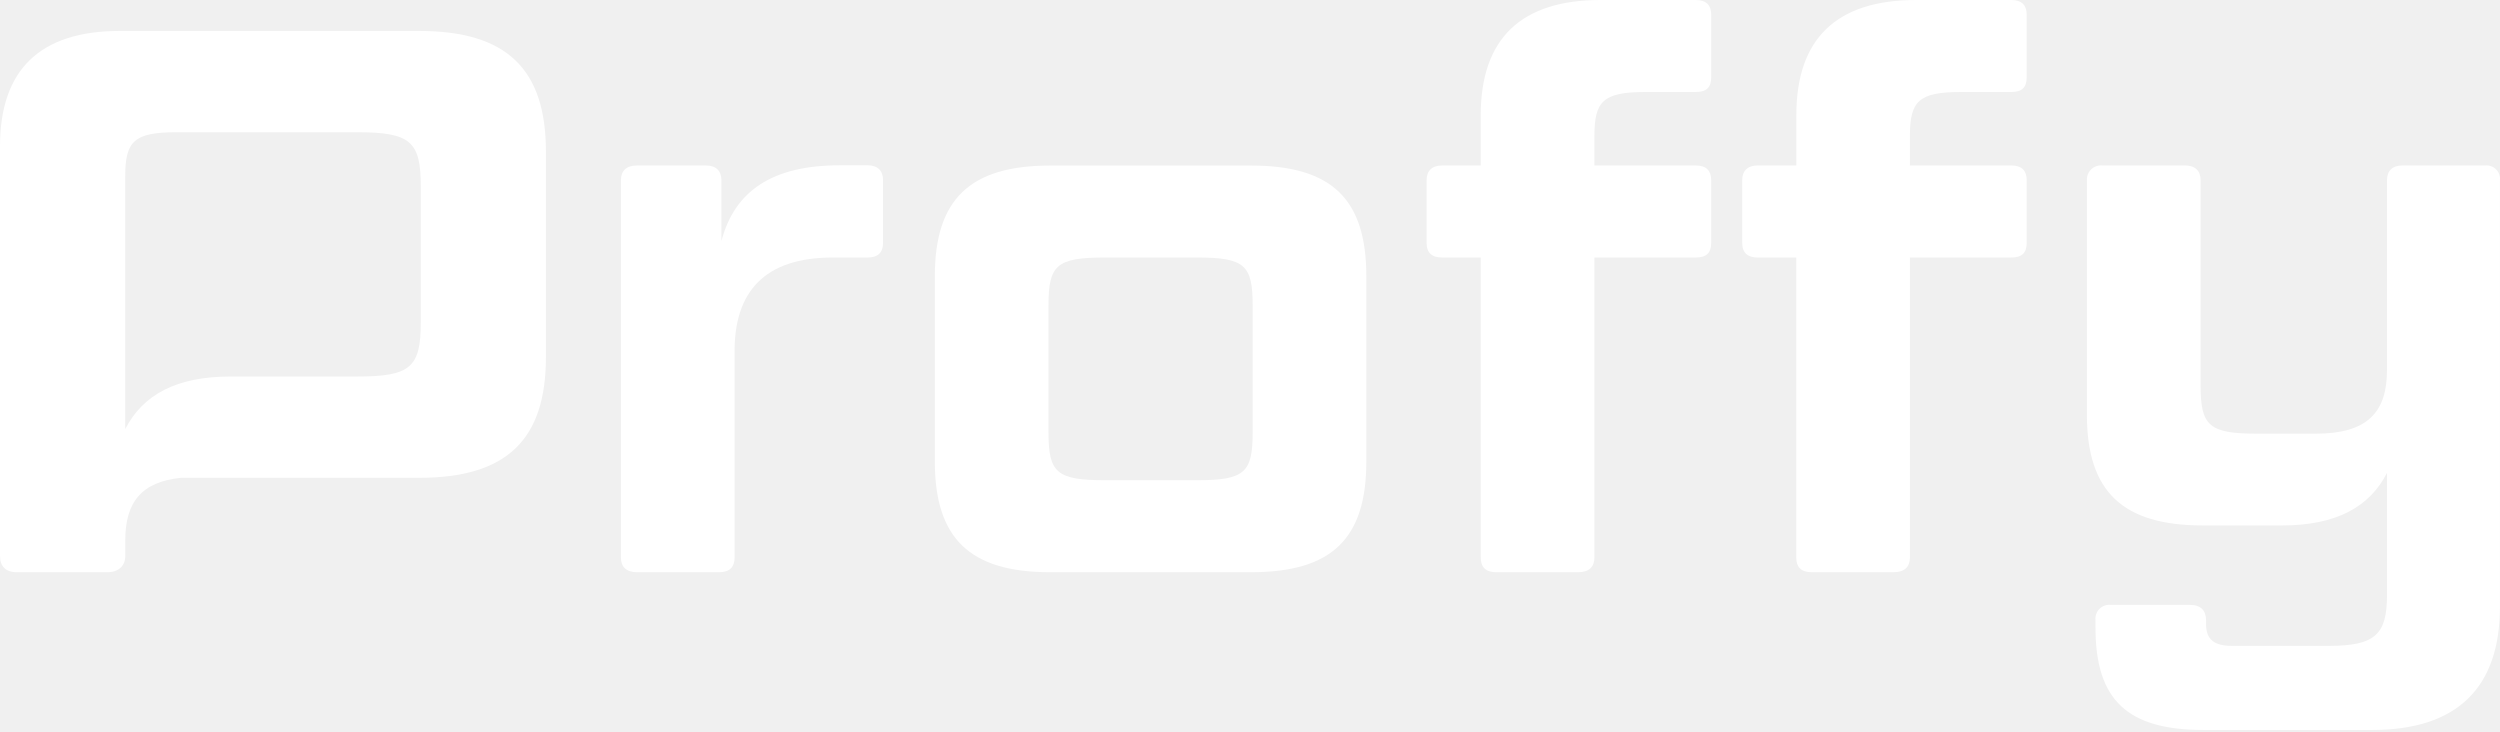
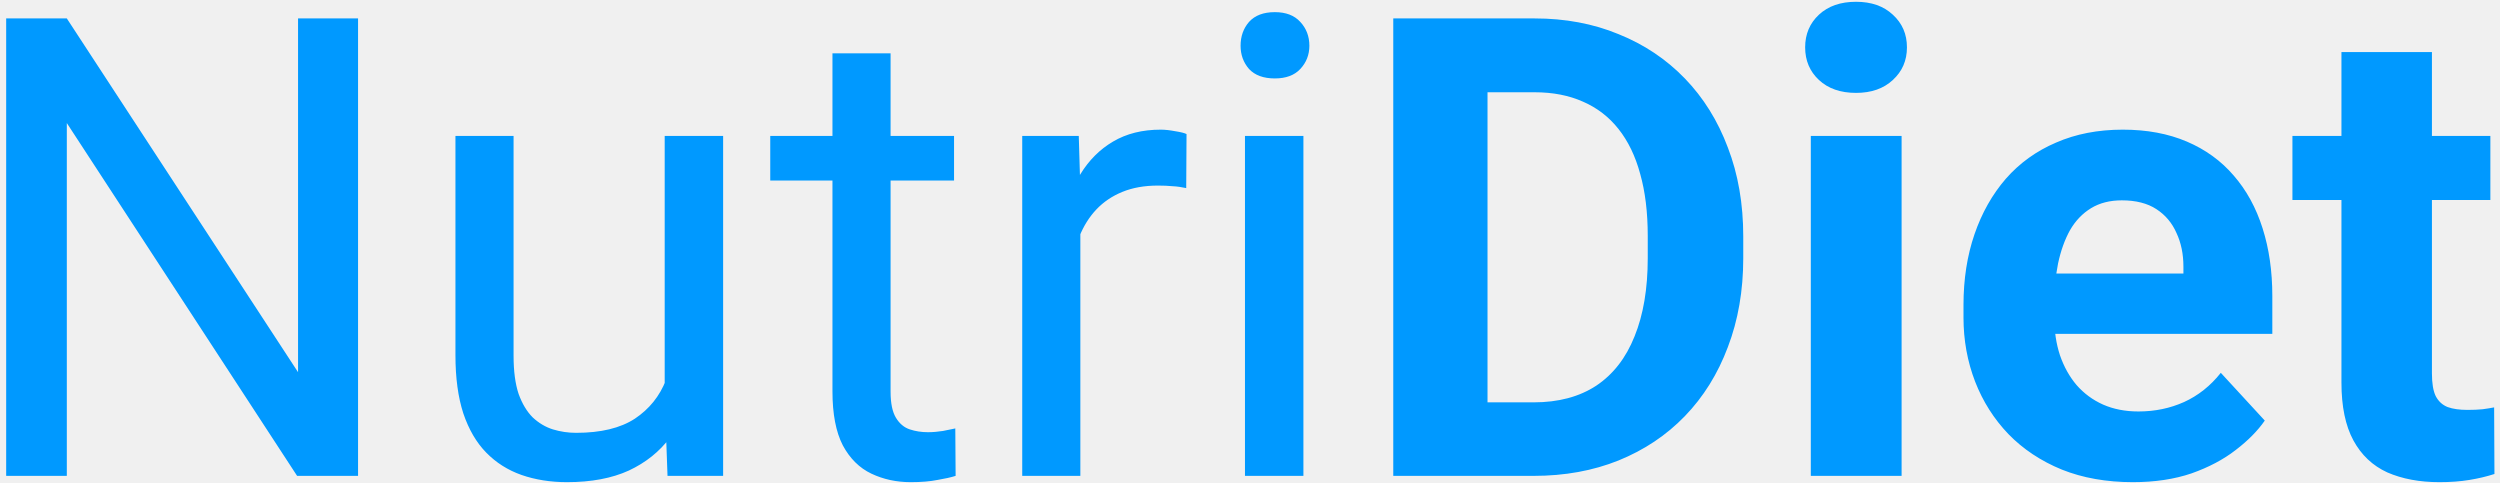
- <svg xmlns="http://www.w3.org/2000/svg" width="434" height="127" viewBox="0 0 434 127" fill="none">
-   <path d="M72.759 5.372H20.803C6.978 5.372 0 12.083 0 25.377V96.522C0 98.265 0.936 99.338 2.952 99.338H18.658C20.537 99.338 21.747 98.265 21.747 96.522V93.821C21.747 87.231 24.524 83.64 31.426 82.948H72.759C87.924 82.948 94.772 76.373 94.772 62.007V26.312C94.772 11.946 87.924 5.372 72.759 5.372ZM73.048 55.965C73.048 63.757 71.283 65.363 62.015 65.363H40.001C30.741 65.363 24.829 68.452 21.739 74.494V30.612C21.739 24.57 23.215 22.957 30.596 22.957H62.015C71.283 22.957 73.048 24.57 73.048 32.354V55.965Z" fill="white" />
-   <path d="M144.574 44.704C132.628 44.704 127.522 50.745 127.522 60.949V96.788C127.522 98.402 126.715 99.338 124.836 99.338H110.607C108.727 99.338 107.791 98.402 107.791 96.788V31.281C107.791 29.668 108.727 28.725 110.607 28.725H122.553C124.303 28.725 125.239 29.668 125.239 31.281V41.85C127.522 33.13 134.104 28.694 145.784 28.694H150.616C152.358 28.694 153.294 29.638 153.294 31.251V42.155C153.294 43.897 152.358 44.704 150.616 44.704H144.574Z" fill="white" />
-   <path d="M237.193 80.14C237.193 93.433 231.288 99.338 217.196 99.338H182.293C168.33 99.338 162.288 93.433 162.288 80.14V47.938C162.288 34.652 168.33 28.74 182.293 28.74H217.196C231.288 28.74 237.193 34.652 237.193 47.938V80.14ZM217.462 53.028C217.462 46.043 216.123 44.704 207.799 44.704H191.819C183.366 44.704 182.019 46.043 182.019 53.028V75.042C182.019 82.019 183.366 83.366 191.819 83.366H207.799C216.123 83.366 217.462 82.019 217.462 75.042V53.028Z" fill="white" />
-   <path d="M257.06 44.704H250.341C248.591 44.704 247.655 43.897 247.655 42.155V31.281C247.655 29.668 248.591 28.725 250.341 28.725H257.053V20.005C257.06 6.711 264.038 0 277.864 0H294.376C296.255 0 297.062 0.944 297.062 2.549V13.423C297.062 15.173 296.255 15.972 294.376 15.972H285.655C278.267 15.972 276.791 17.585 276.791 23.626V28.725H294.376C296.255 28.725 297.062 29.668 297.062 31.281V42.155C297.062 43.897 296.255 44.704 294.376 44.704H276.791V96.788C276.791 98.402 275.855 99.338 273.975 99.338H259.746C257.867 99.338 257.06 98.402 257.06 96.788V44.704Z" fill="white" />
-   <path d="M311.831 44.704H305.127C303.385 44.704 302.449 43.897 302.449 42.155V31.281C302.449 29.668 303.385 28.725 305.127 28.725H311.846V20.005C311.831 6.711 318.824 0 332.634 0H349.146C351.026 0 351.832 0.944 351.832 2.549V13.423C351.832 15.173 351.026 15.972 349.146 15.972H340.419C333.038 15.972 331.562 17.585 331.562 23.626V28.725H349.146C351.026 28.725 351.832 29.668 351.832 31.281V42.155C351.832 43.897 351.026 44.704 349.146 44.704H331.562V96.788C331.562 98.402 330.618 99.338 328.739 99.338H314.509C312.63 99.338 311.831 98.402 311.831 96.788V44.704Z" fill="white" />
-   <path d="M411.831 126.723H382.566C369.417 126.723 363.779 121.625 363.779 109.001V107.662C363.74 107.302 363.782 106.937 363.904 106.596C364.025 106.254 364.221 105.944 364.479 105.689C364.736 105.434 365.047 105.24 365.39 105.122C365.733 105.004 366.097 104.964 366.457 105.006H380.154C382.033 105.006 382.969 105.95 382.969 107.692V108.362C382.969 111.048 384.453 112.121 387.405 112.121H404.32C412.371 112.121 414.387 110.112 414.387 103.264V82.088C411.298 88.129 405.393 91.219 396.125 91.219H382.429C368.466 91.219 362.287 85.314 362.287 72.021V31.281C362.269 30.93 362.327 30.578 362.458 30.251C362.588 29.923 362.788 29.628 363.043 29.385C363.298 29.143 363.602 28.958 363.936 28.844C364.269 28.73 364.623 28.689 364.973 28.725H379.34C381.082 28.725 382.026 29.668 382.026 31.281V66.961C382.026 73.938 383.502 75.285 391.826 75.285H402.03C410.887 75.285 414.38 71.656 414.38 64.275V31.281C414.38 29.668 415.316 28.725 417.066 28.725H431.439C431.783 28.691 432.13 28.735 432.455 28.852C432.78 28.968 433.075 29.156 433.318 29.4C433.562 29.645 433.749 29.94 433.864 30.266C433.98 30.591 434.023 30.938 433.989 31.281V105.379C433.981 119.464 426.463 126.723 411.831 126.723Z" fill="white" />
+ <svg xmlns="http://www.w3.org/2000/svg" width="373" height="72" viewBox="0 0 373 72" fill="none">
+   <path d="M53.422 2.75V71H44.328L9.969 18.359V71H0.922V2.75H9.969L44.469 55.531V2.75H53.422ZM99.172 59.281V20.281H107.891V71H99.594L99.172 59.281ZM100.812 48.594L104.422 48.5C104.422 51.875 104.062 55 103.344 57.875C102.656 60.719 101.531 63.188 99.969 65.281C98.406 67.375 96.359 69.016 93.828 70.203C91.297 71.359 88.219 71.938 84.594 71.938C82.125 71.938 79.859 71.578 77.797 70.859C75.766 70.141 74.016 69.031 72.547 67.531C71.078 66.031 69.938 64.078 69.125 61.672C68.344 59.266 67.953 56.375 67.953 53V20.281H76.625V53.094C76.625 55.375 76.875 57.266 77.375 58.766C77.906 60.234 78.609 61.406 79.484 62.281C80.391 63.125 81.391 63.719 82.484 64.062C83.609 64.406 84.766 64.578 85.953 64.578C89.641 64.578 92.562 63.875 94.719 62.469C96.875 61.031 98.422 59.109 99.359 56.703C100.328 54.266 100.812 51.562 100.812 48.594ZM142.344 20.281V26.938H114.922V20.281H142.344ZM124.203 7.953H132.875V58.438C132.875 60.156 133.141 61.453 133.672 62.328C134.203 63.203 134.891 63.781 135.734 64.062C136.578 64.344 137.484 64.484 138.453 64.484C139.172 64.484 139.922 64.422 140.703 64.297C141.516 64.141 142.125 64.016 142.531 63.922L142.578 71C141.891 71.219 140.984 71.422 139.859 71.609C138.766 71.828 137.438 71.938 135.875 71.938C133.75 71.938 131.797 71.516 130.016 70.672C128.234 69.828 126.812 68.422 125.75 66.453C124.719 64.453 124.203 61.766 124.203 58.391V7.953ZM161.188 28.25V71H152.516V20.281H160.953L161.188 28.25ZM177.031 20L176.984 28.062C176.266 27.906 175.578 27.812 174.922 27.781C174.297 27.719 173.578 27.688 172.766 27.688C170.766 27.688 169 28 167.469 28.625C165.938 29.25 164.641 30.125 163.578 31.25C162.516 32.375 161.672 33.719 161.047 35.281C160.453 36.812 160.062 38.5 159.875 40.344L157.438 41.75C157.438 38.688 157.734 35.812 158.328 33.125C158.953 30.438 159.906 28.062 161.188 26C162.469 23.906 164.094 22.281 166.062 21.125C168.062 19.938 170.438 19.344 173.188 19.344C173.812 19.344 174.531 19.422 175.344 19.578C176.156 19.703 176.719 19.844 177.031 20ZM194.469 20.281V71H185.75V20.281H194.469ZM185.094 6.828C185.094 5.422 185.516 4.234 186.359 3.266C187.234 2.297 188.516 1.812 190.203 1.812C191.859 1.812 193.125 2.297 194 3.266C194.906 4.234 195.359 5.422 195.359 6.828C195.359 8.172 194.906 9.328 194 10.297C193.125 11.234 191.859 11.703 190.203 11.703C188.516 11.703 187.234 11.234 186.359 10.297C185.516 9.328 185.094 8.172 185.094 6.828ZM228.828 71H213.969L214.062 60.031H228.828C232.516 60.031 235.625 59.203 238.156 57.547C240.688 55.859 242.594 53.406 243.875 50.188C245.188 46.969 245.844 43.078 245.844 38.516V35.188C245.844 31.688 245.469 28.609 244.719 25.953C244 23.297 242.922 21.062 241.484 19.25C240.047 17.438 238.281 16.078 236.188 15.172C234.094 14.234 231.688 13.766 228.969 13.766H213.688V2.75H228.969C233.531 2.75 237.703 3.531 241.484 5.094C245.297 6.625 248.594 8.828 251.375 11.703C254.156 14.578 256.297 18.016 257.797 22.016C259.328 25.984 260.094 30.406 260.094 35.281V38.516C260.094 43.359 259.328 47.781 257.797 51.781C256.297 55.781 254.156 59.219 251.375 62.094C248.625 64.938 245.328 67.141 241.484 68.703C237.672 70.234 233.453 71 228.828 71ZM221.938 2.75V71H207.875V2.75H221.938ZM283.719 20.281V71H270.172V20.281H283.719ZM269.328 7.062C269.328 5.094 270.016 3.469 271.391 2.188C272.766 0.906 274.609 0.266 276.922 0.266C279.203 0.266 281.031 0.906 282.406 2.188C283.812 3.469 284.516 5.094 284.516 7.062C284.516 9.031 283.812 10.656 282.406 11.938C281.031 13.219 279.203 13.859 276.922 13.859C274.609 13.859 272.766 13.219 271.391 11.938C270.016 10.656 269.328 9.031 269.328 7.062ZM318.219 71.938C314.281 71.938 310.75 71.312 307.625 70.062C304.5 68.781 301.844 67.016 299.656 64.766C297.5 62.516 295.844 59.906 294.688 56.938C293.531 53.938 292.953 50.75 292.953 47.375V45.5C292.953 41.656 293.5 38.141 294.594 34.953C295.688 31.766 297.25 29 299.281 26.656C301.344 24.312 303.844 22.516 306.781 21.266C309.719 19.984 313.031 19.344 316.719 19.344C320.312 19.344 323.5 19.938 326.281 21.125C329.062 22.312 331.391 24 333.266 26.188C335.172 28.375 336.609 31 337.578 34.062C338.547 37.094 339.031 40.469 339.031 44.188V49.812H298.719V40.812H325.766V39.781C325.766 37.906 325.422 36.234 324.734 34.766C324.078 33.266 323.078 32.078 321.734 31.203C320.391 30.328 318.672 29.891 316.578 29.891C314.797 29.891 313.266 30.281 311.984 31.062C310.703 31.844 309.656 32.938 308.844 34.344C308.062 35.75 307.469 37.406 307.062 39.312C306.688 41.188 306.5 43.25 306.5 45.5V47.375C306.5 49.406 306.781 51.281 307.344 53C307.938 54.719 308.766 56.203 309.828 57.453C310.922 58.703 312.234 59.672 313.766 60.359C315.328 61.047 317.094 61.391 319.062 61.391C321.5 61.391 323.766 60.922 325.859 59.984C327.984 59.016 329.812 57.562 331.344 55.625L337.906 62.75C336.844 64.281 335.391 65.75 333.547 67.156C331.734 68.562 329.547 69.719 326.984 70.625C324.422 71.5 321.5 71.938 318.219 71.938ZM371.562 20.281V29.844H342.031V20.281H371.562ZM349.344 7.766H362.844V55.719C362.844 57.188 363.031 58.312 363.406 59.094C363.812 59.875 364.406 60.422 365.188 60.734C365.969 61.016 366.953 61.156 368.141 61.156C368.984 61.156 369.734 61.125 370.391 61.062C371.078 60.969 371.656 60.875 372.125 60.781L372.172 70.719C371.016 71.094 369.766 71.391 368.422 71.609C367.078 71.828 365.594 71.938 363.969 71.938C361 71.938 358.406 71.453 356.188 70.484C354 69.484 352.312 67.891 351.125 65.703C349.938 63.516 349.344 60.641 349.344 57.078V7.766Z" fill="#0099FF" />
</svg>
